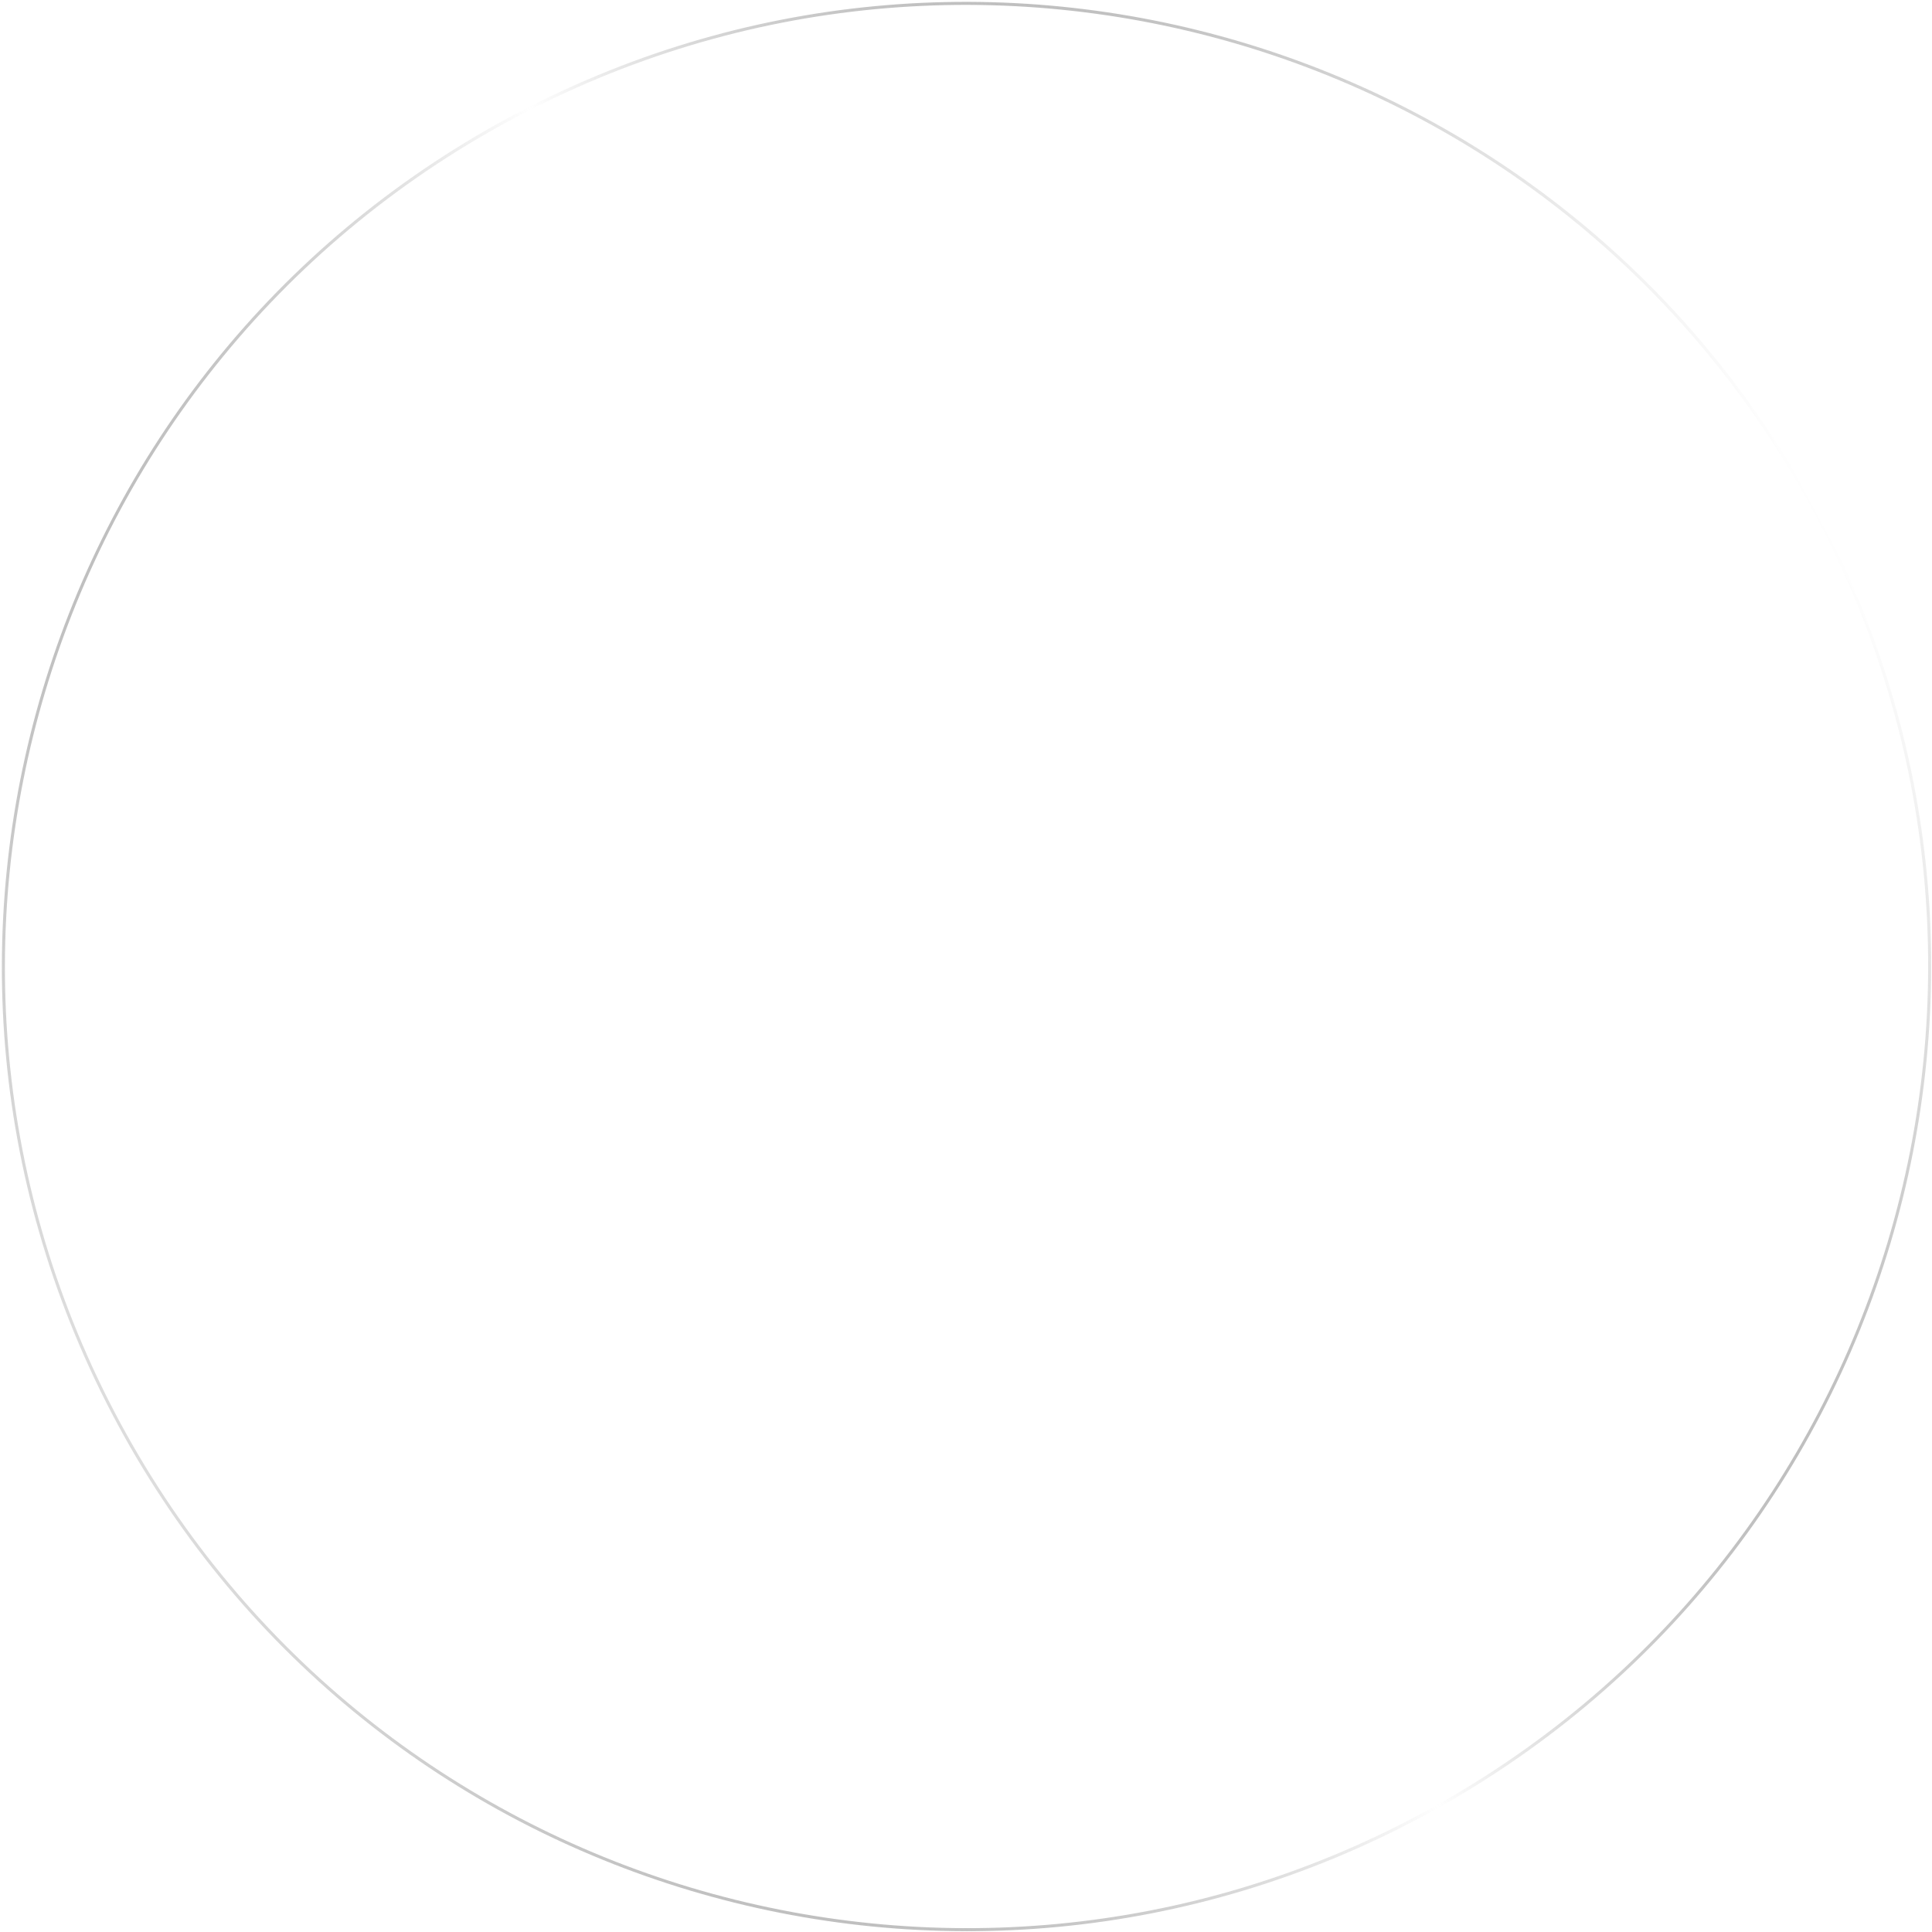
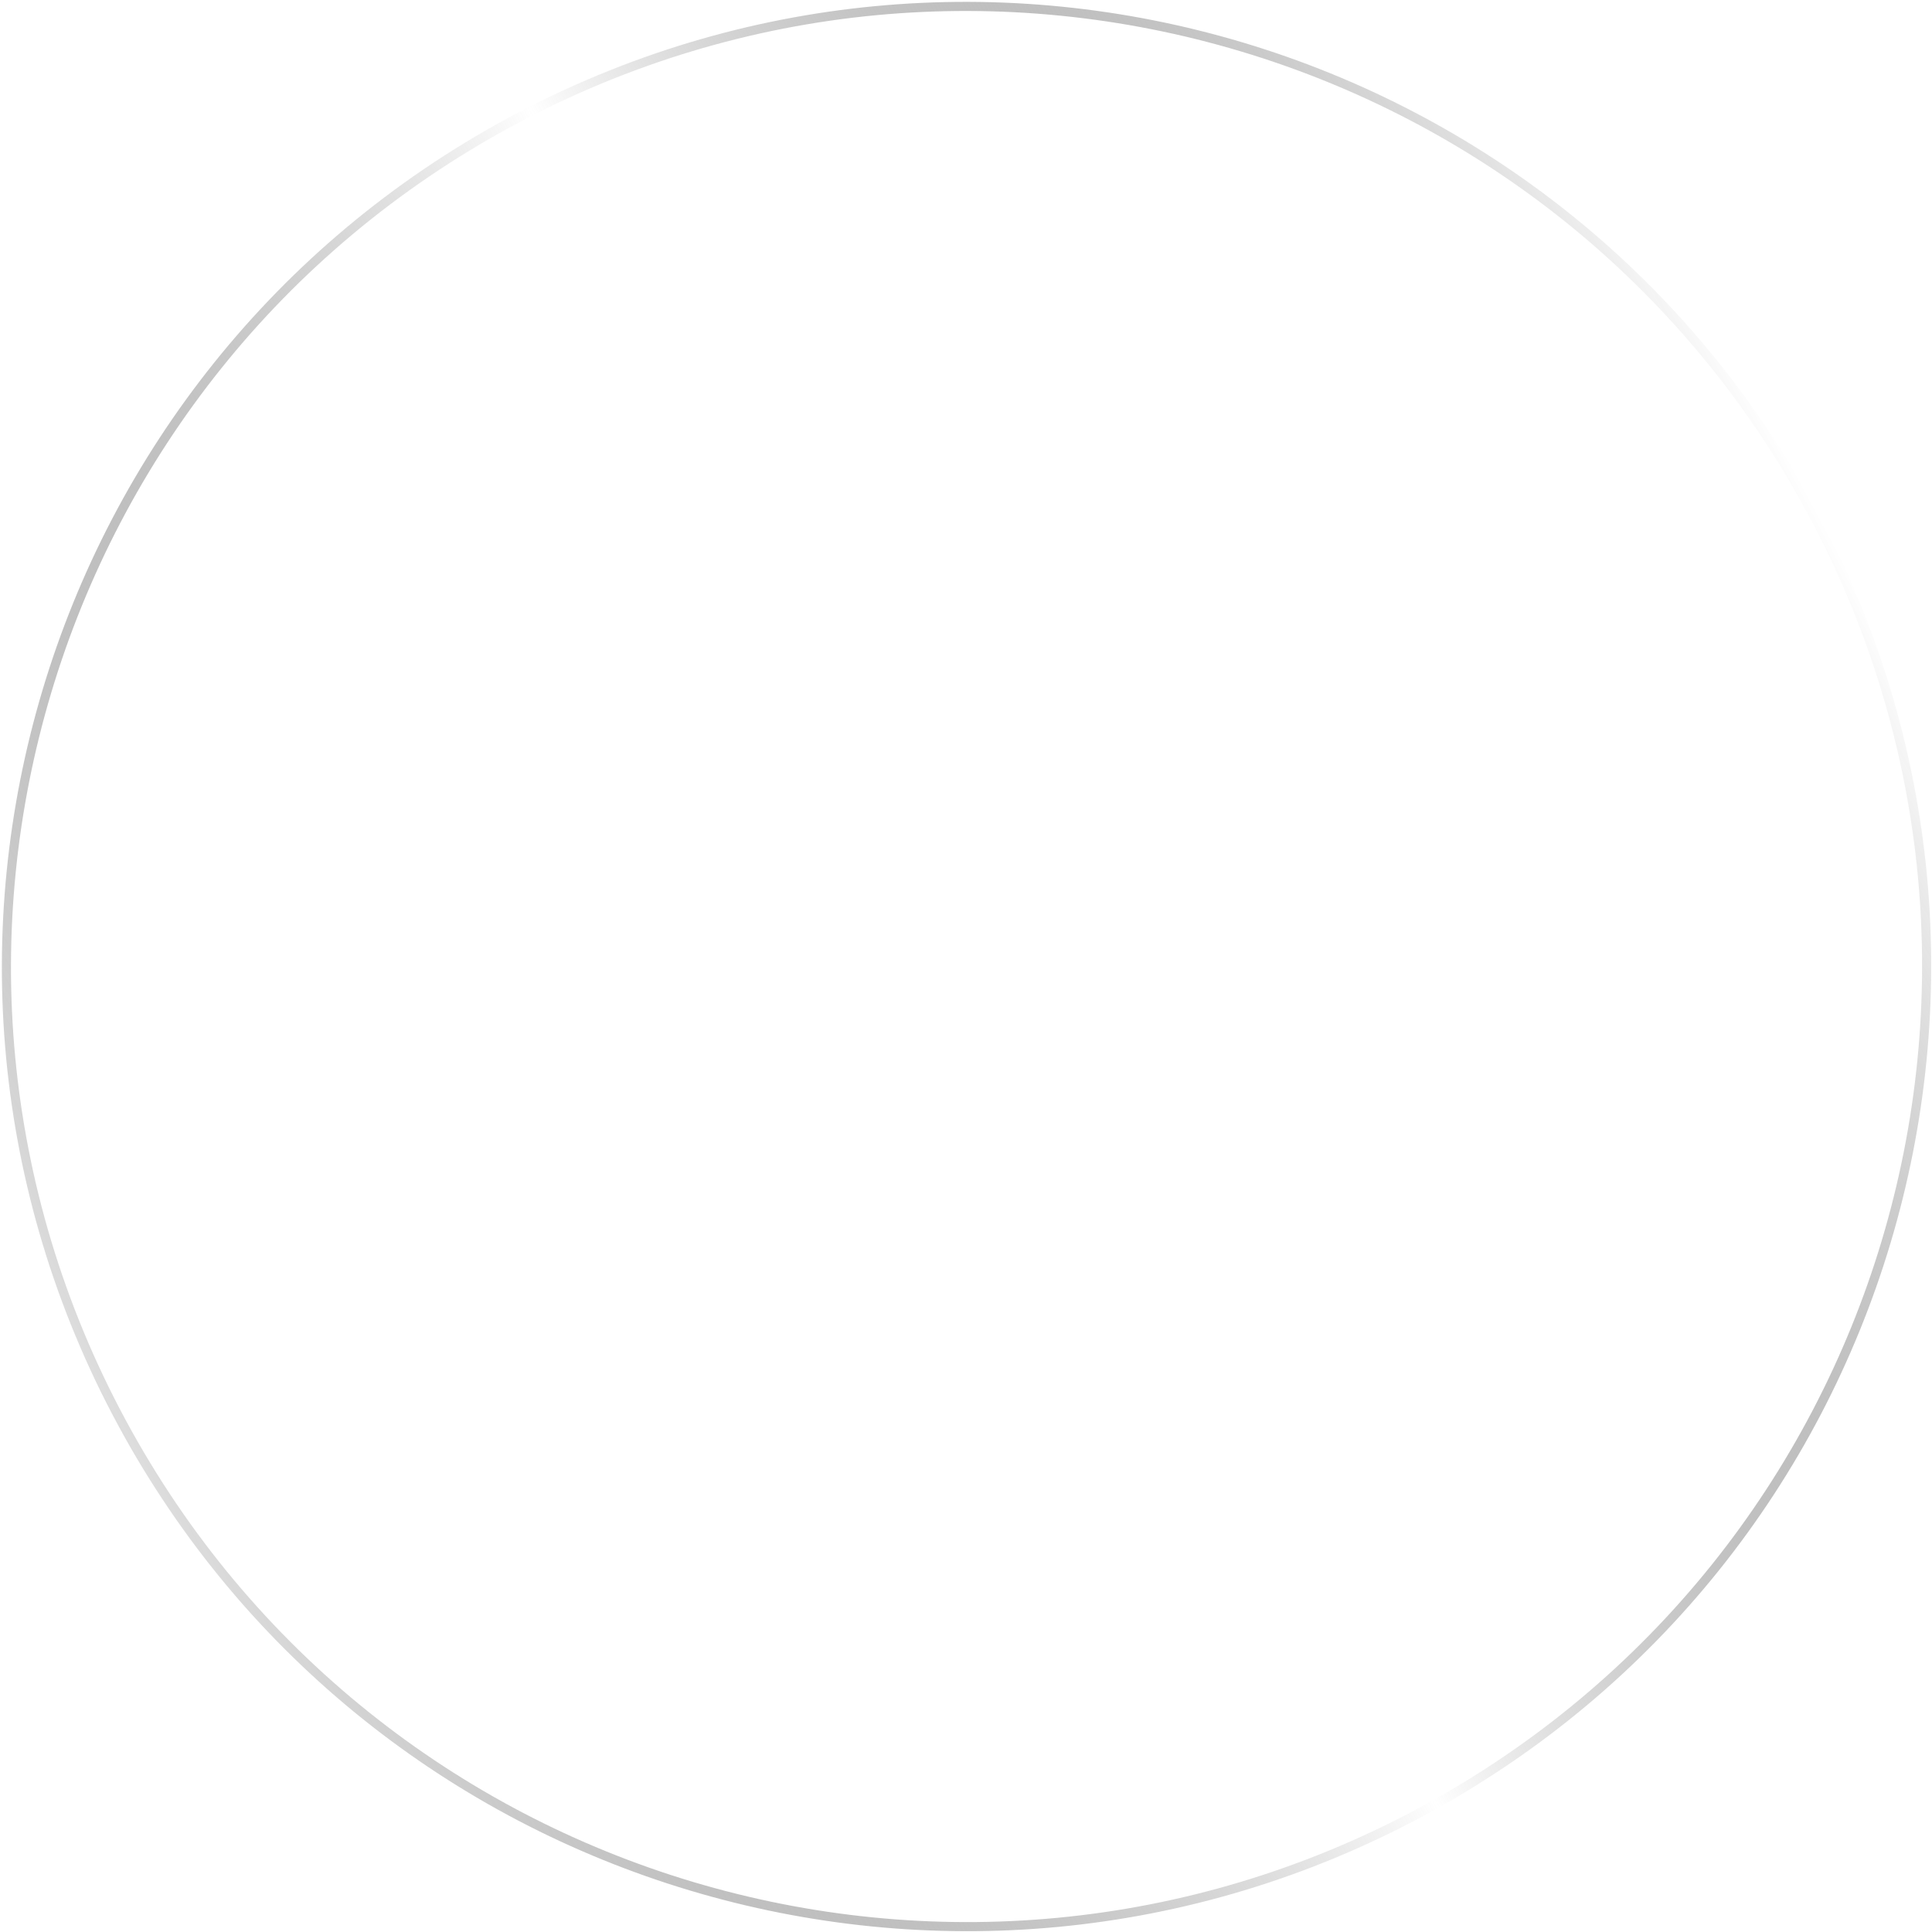
<svg xmlns="http://www.w3.org/2000/svg" width="636" height="636" viewBox="0 0 636 636" fill="none">
-   <circle cx="318.176" cy="318.175" r="317" transform="rotate(-28.3451 318.176 318.175)" stroke="url(#paint0_linear_304_2930)" />
+   <circle cx="318.176" cy="318.176" r="316" transform="rotate(-28.3451 318.176 318.176)" stroke="url(#paint0_linear_304_2930)" stroke-width="3" />
  <defs>
-     <linearGradient id="paint0_linear_304_2930" x1="-60.382" y1="348.704" x2="635.676" y2="351.596" gradientUnits="userSpaceOnUse">
+     <linearGradient id="paint0_linear_304_2930" x1="-60.382" y1="348.705" x2="635.676" y2="351.597" gradientUnits="userSpaceOnUse">
      <stop stop-opacity="0" />
      <stop offset="0.553" stop-color="white" />
      <stop offset="1" stop-opacity="0" />
    </linearGradient>
  </defs>
</svg>
